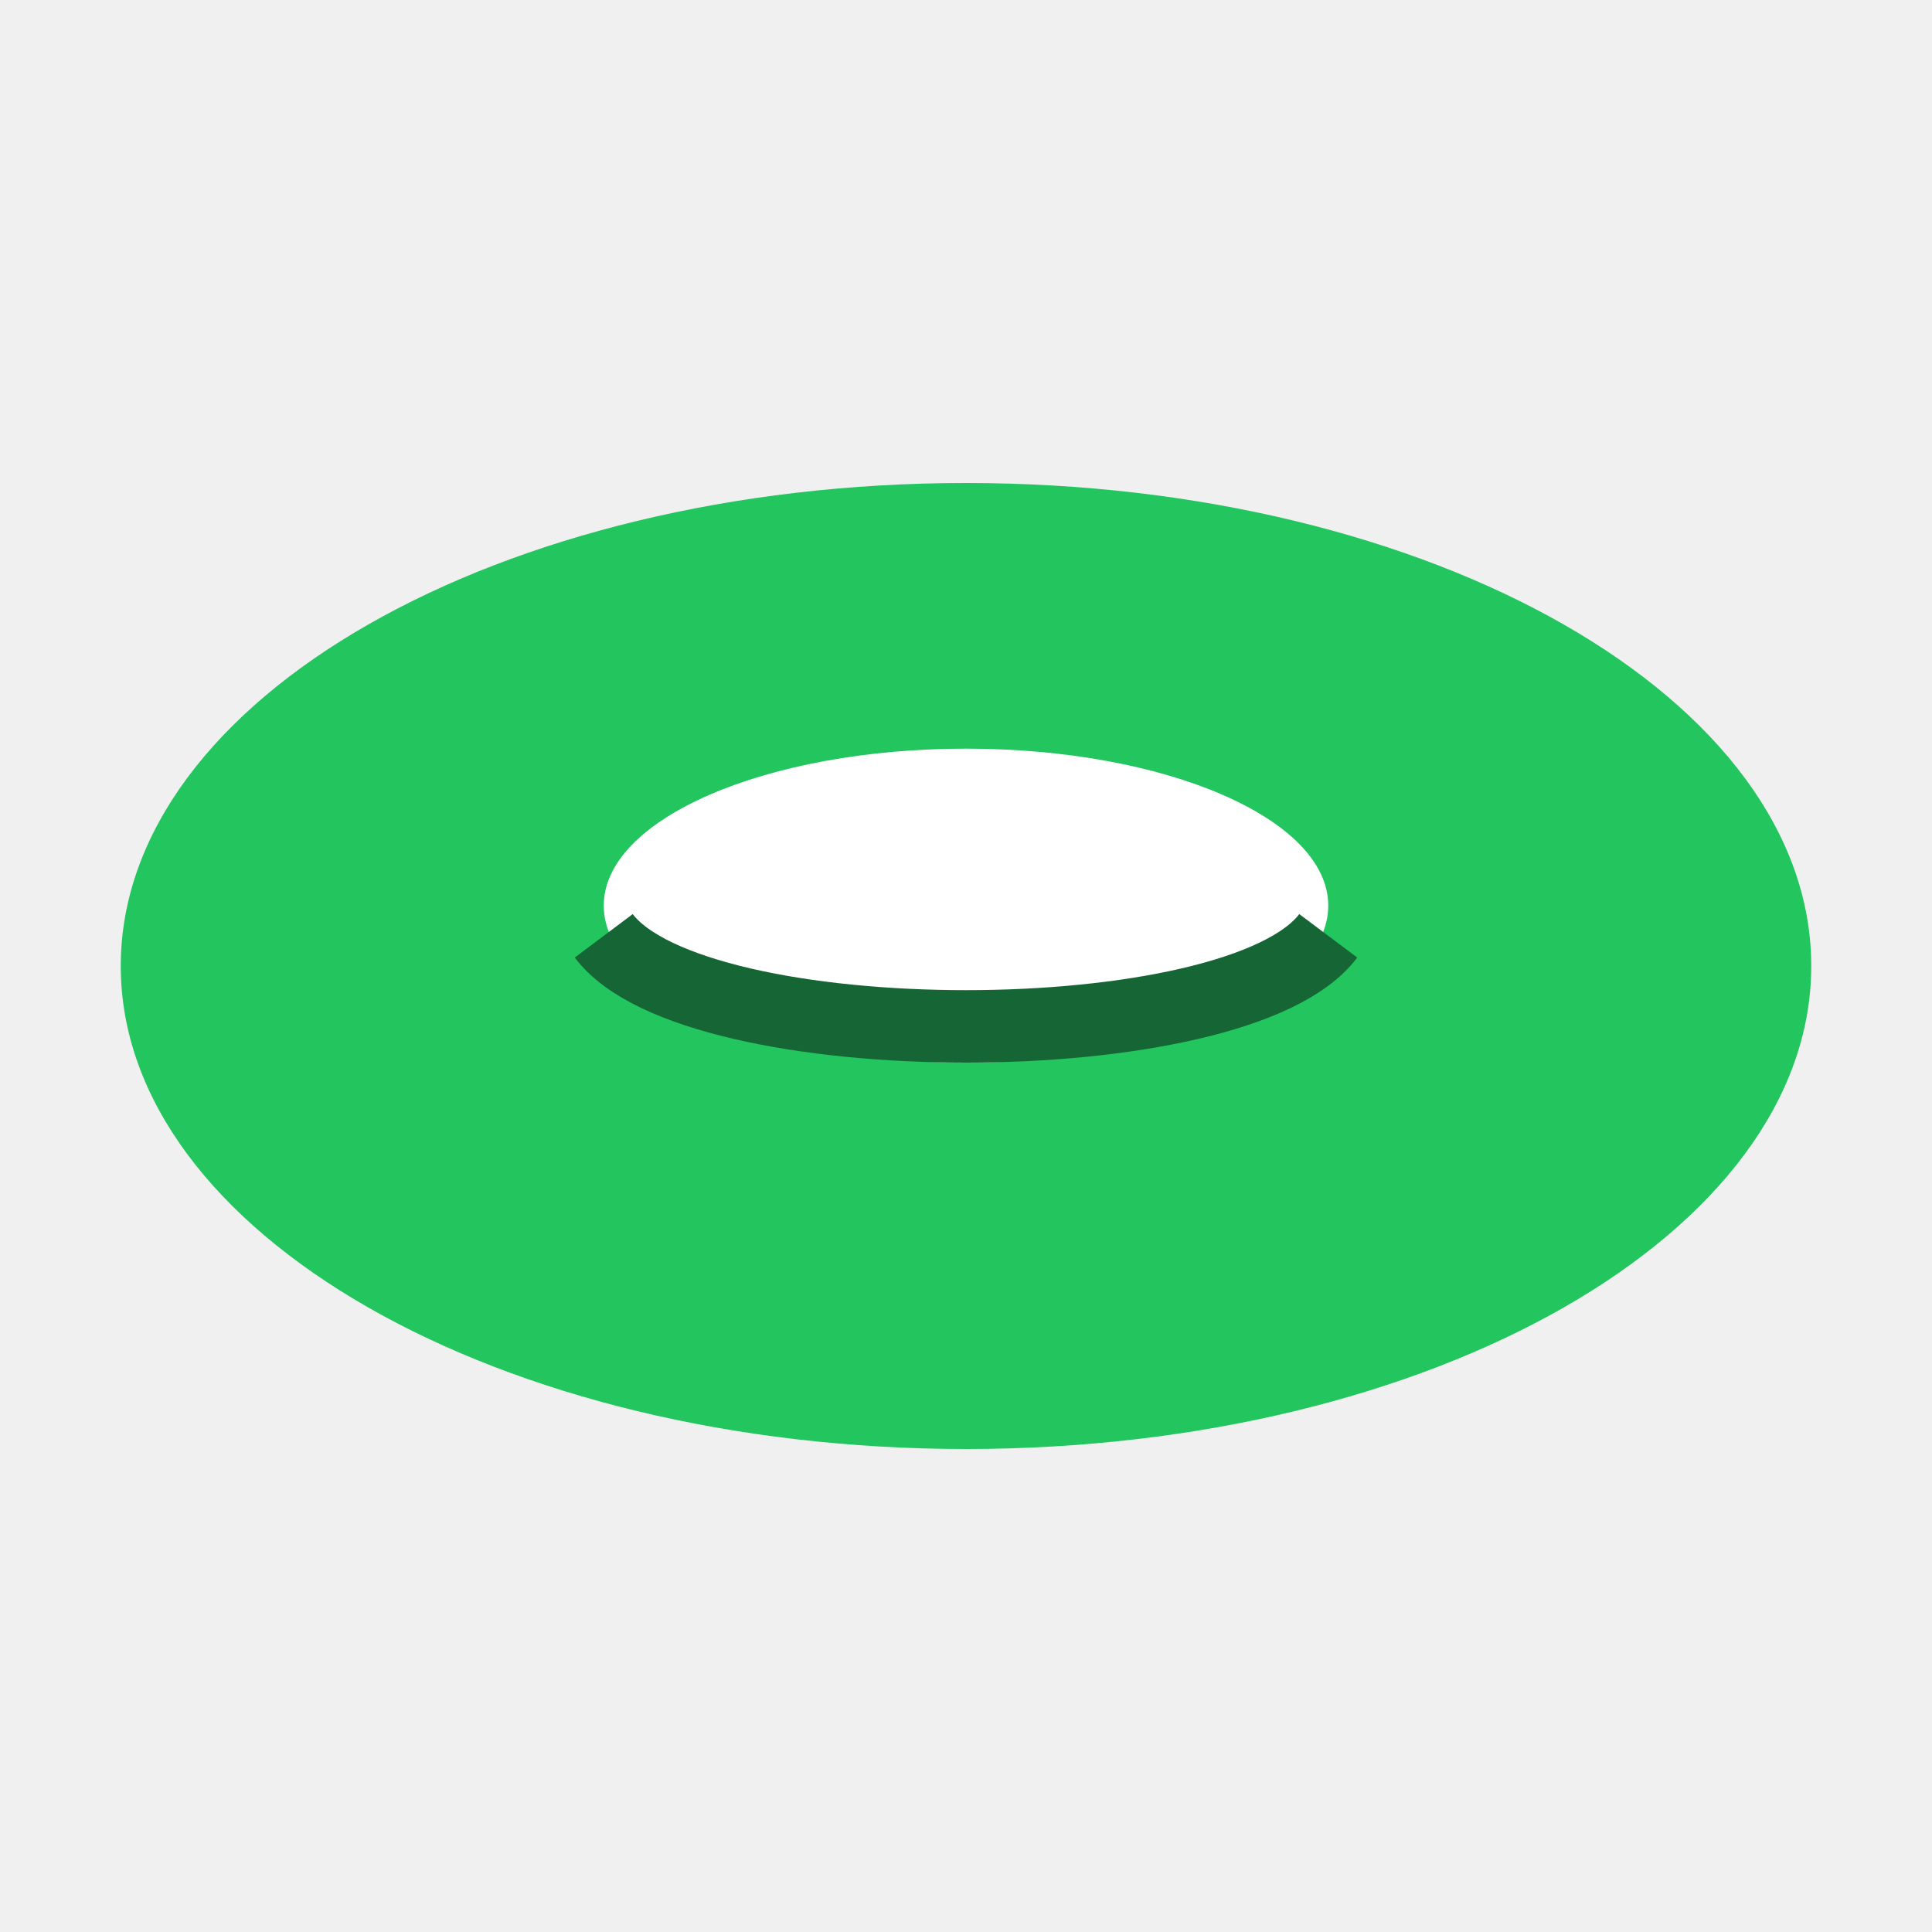
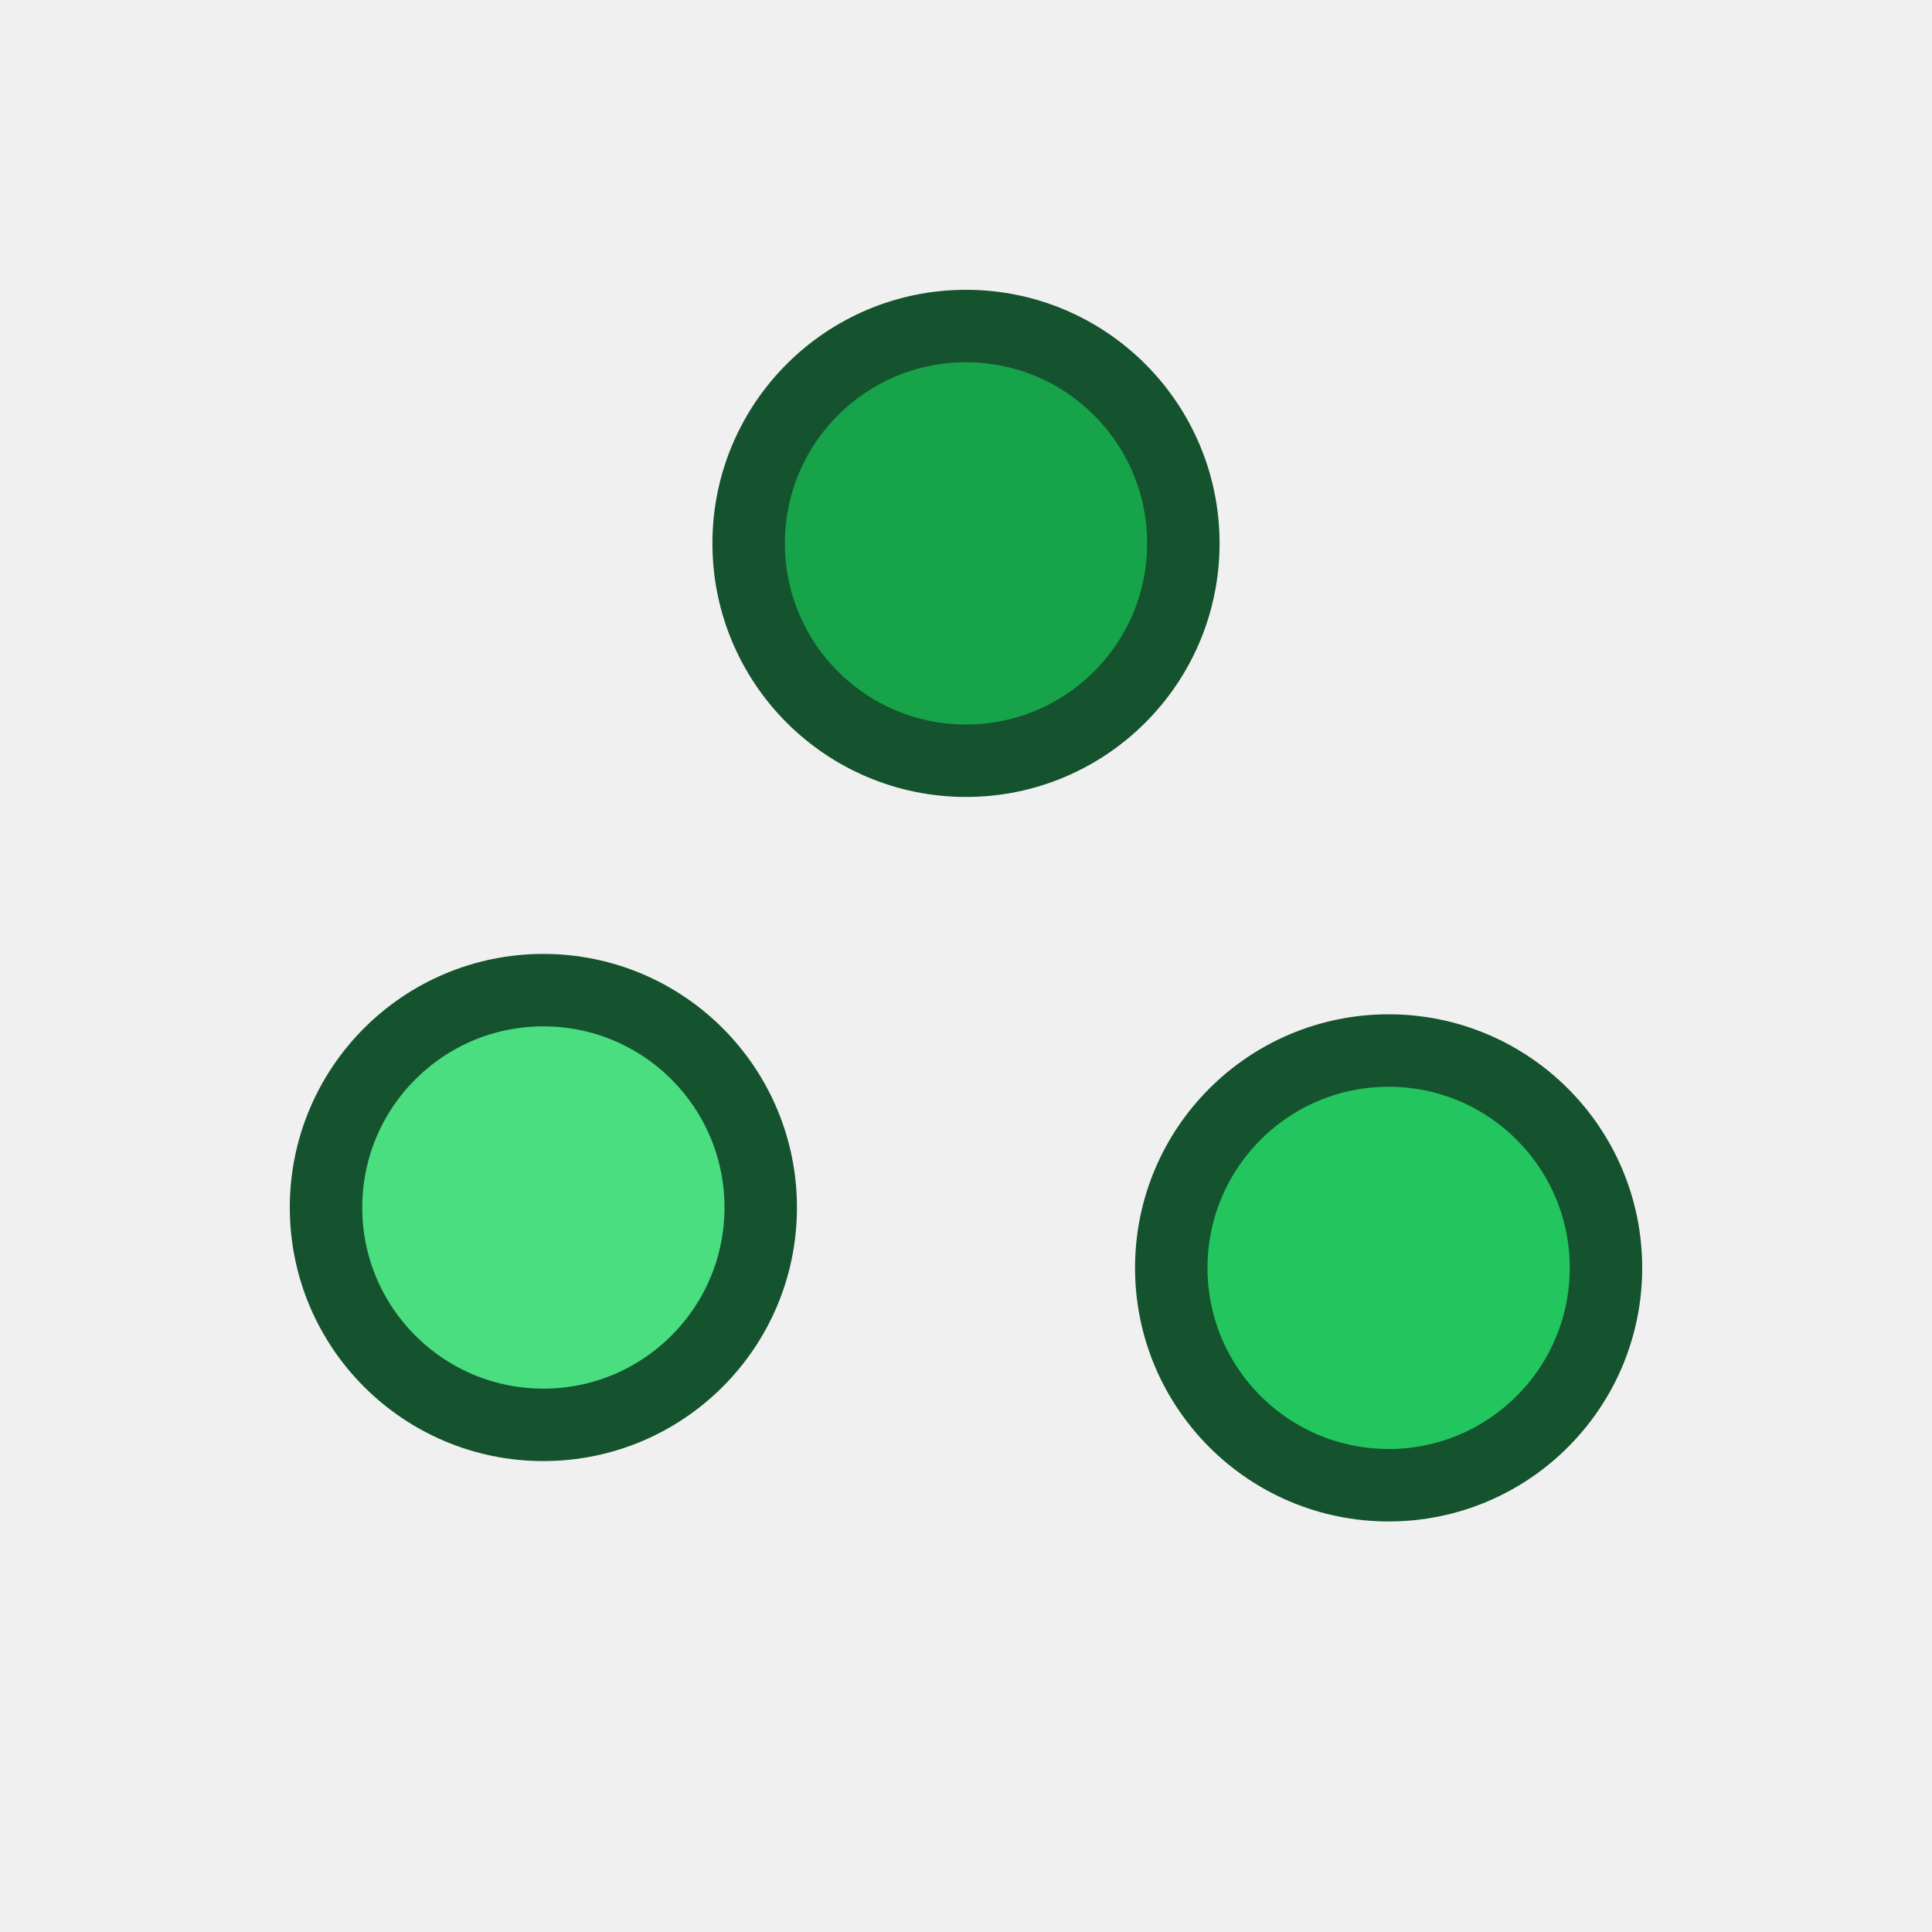
<svg xmlns="http://www.w3.org/2000/svg" viewBox="0 0 32 32">
-   <ellipse cx="16" cy="16" rx="14" ry="8" fill="#22C55E" />
-   <ellipse cx="16" cy="15" rx="6" ry="2.6" fill="#fff" />
-   <path d="M10 15.5c1.5 2 10.5 2 12 0" stroke="#166534" stroke-width="1.2" fill="none" />
+   <g stroke="#14532D" stroke-width="1.2">
+     <circle cx="9" cy="20" r="3.6" fill="#4ADE80" />
+     <circle cx="23" cy="21" r="3.6" fill="#22C55E" />
+     <circle cx="16" cy="9" r="3.6" fill="#16A34A" />
+   </g>
</svg>
